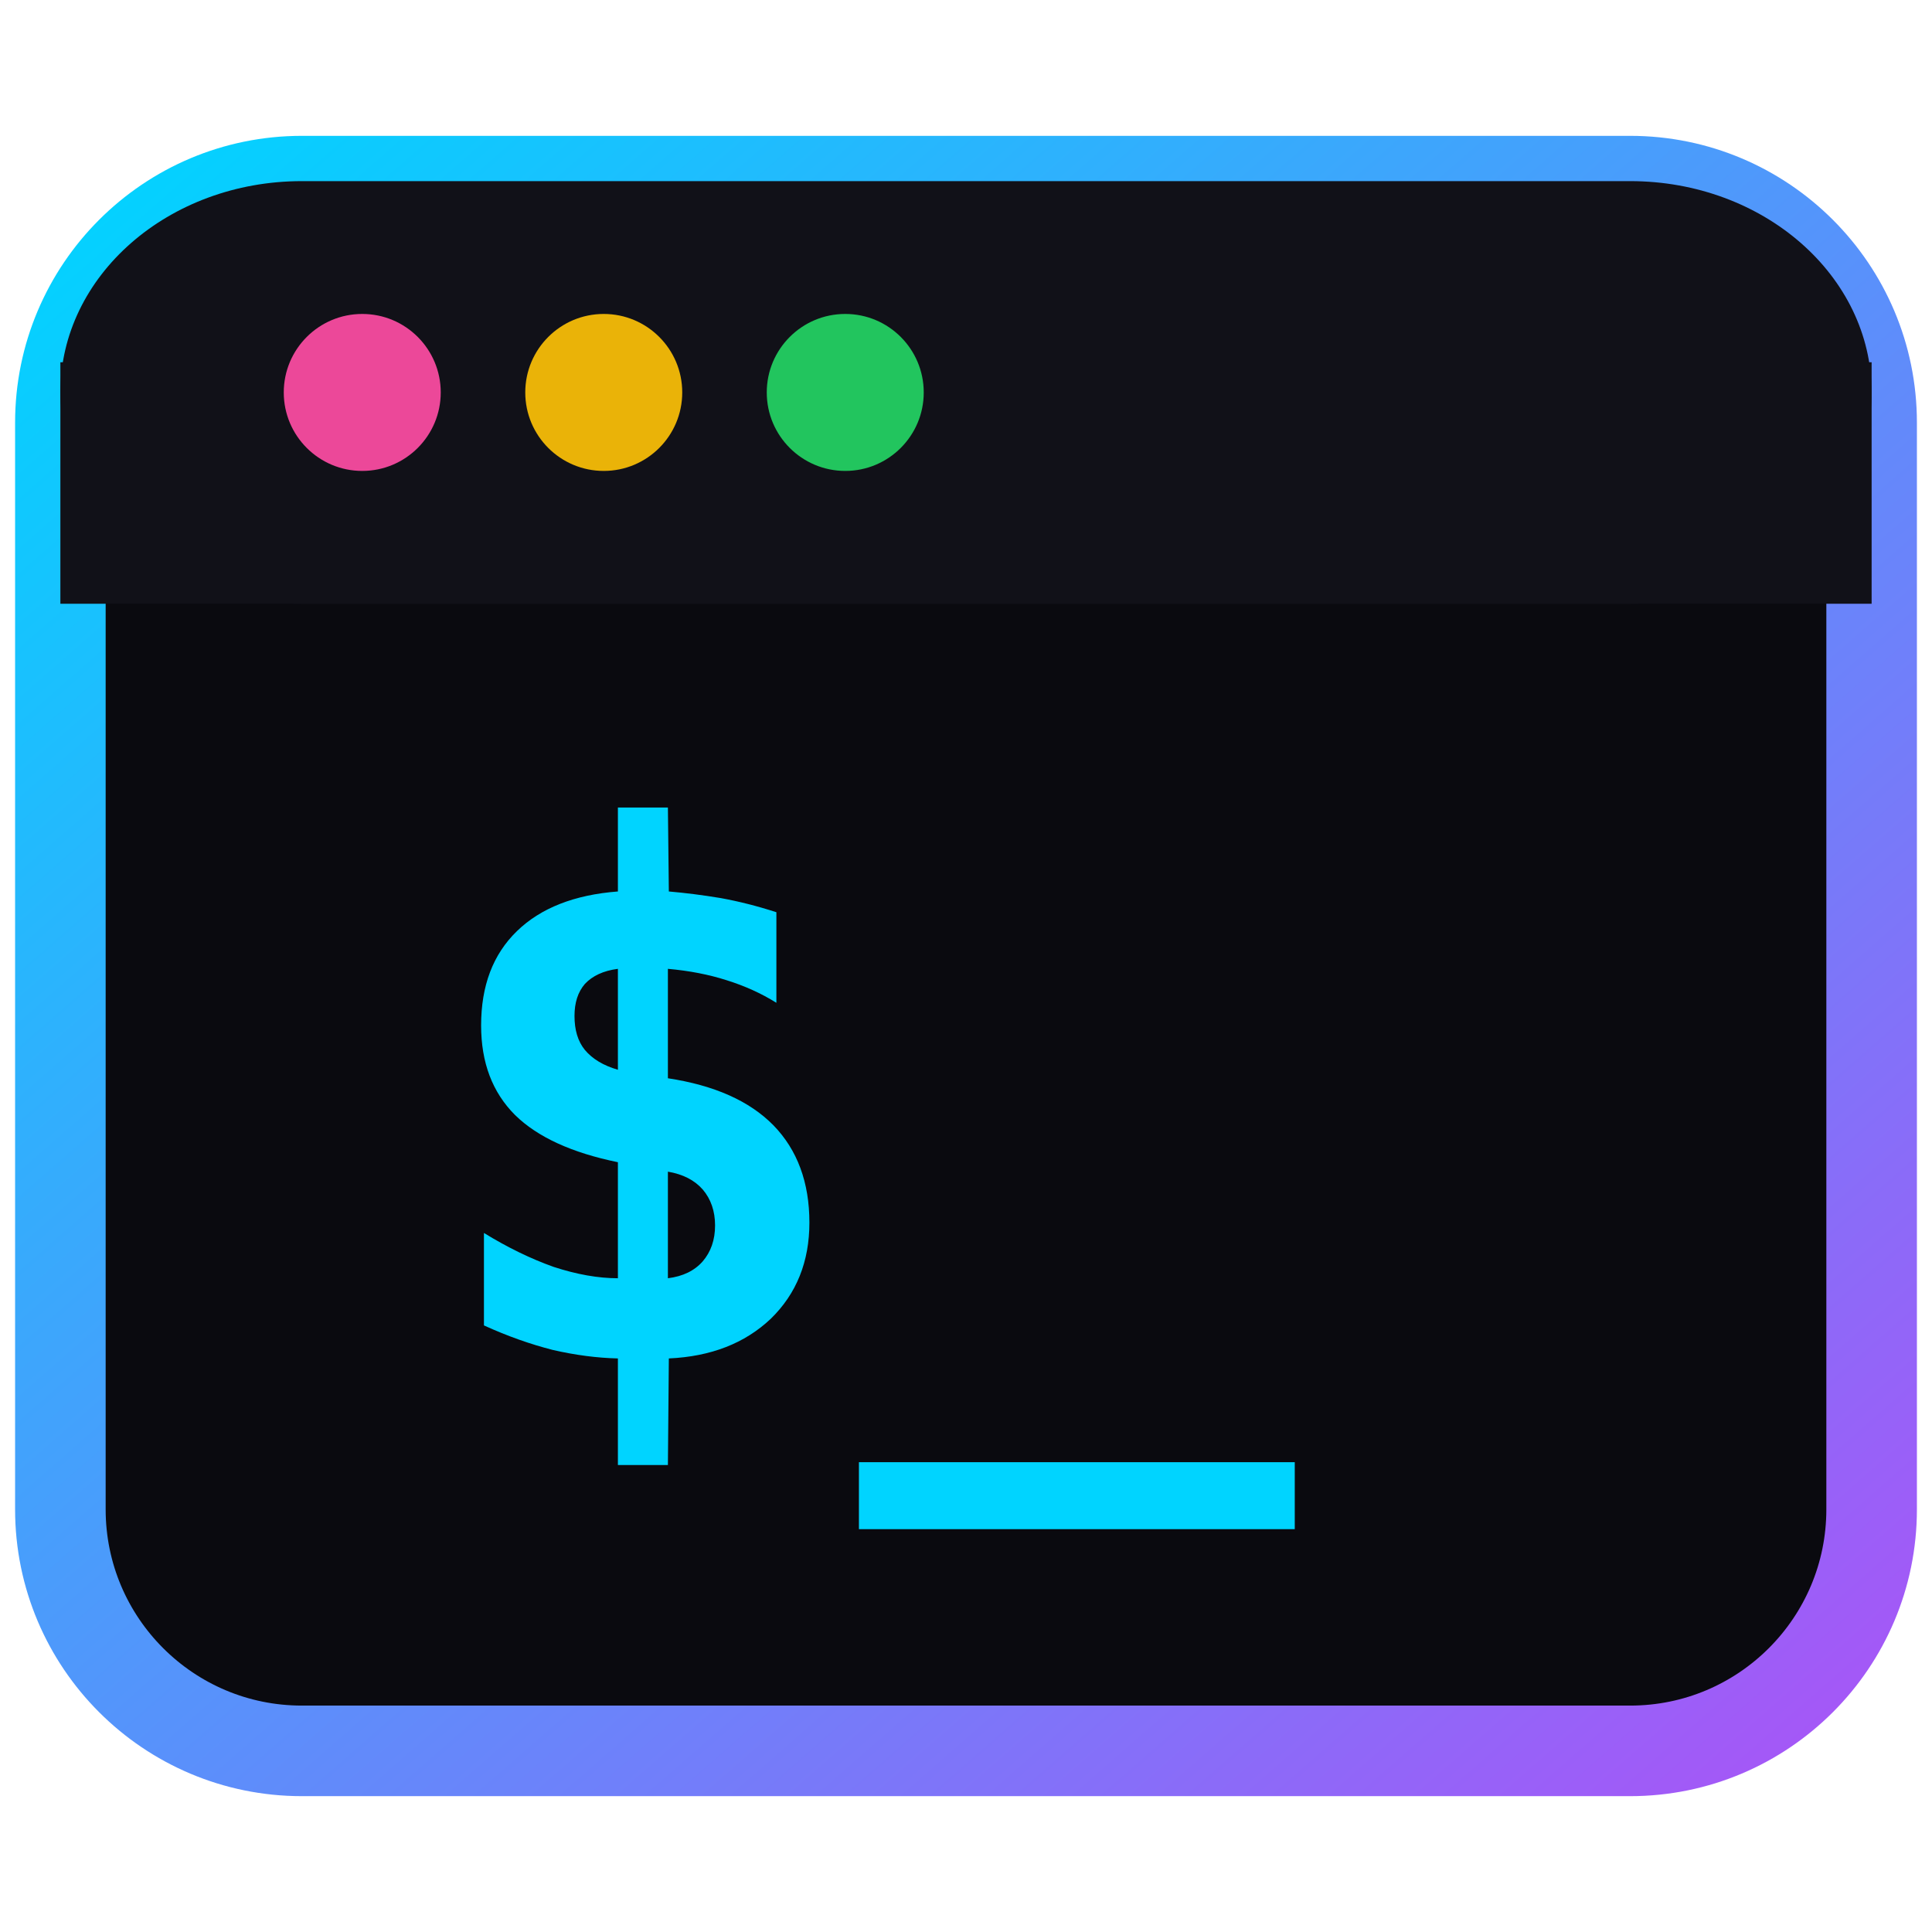
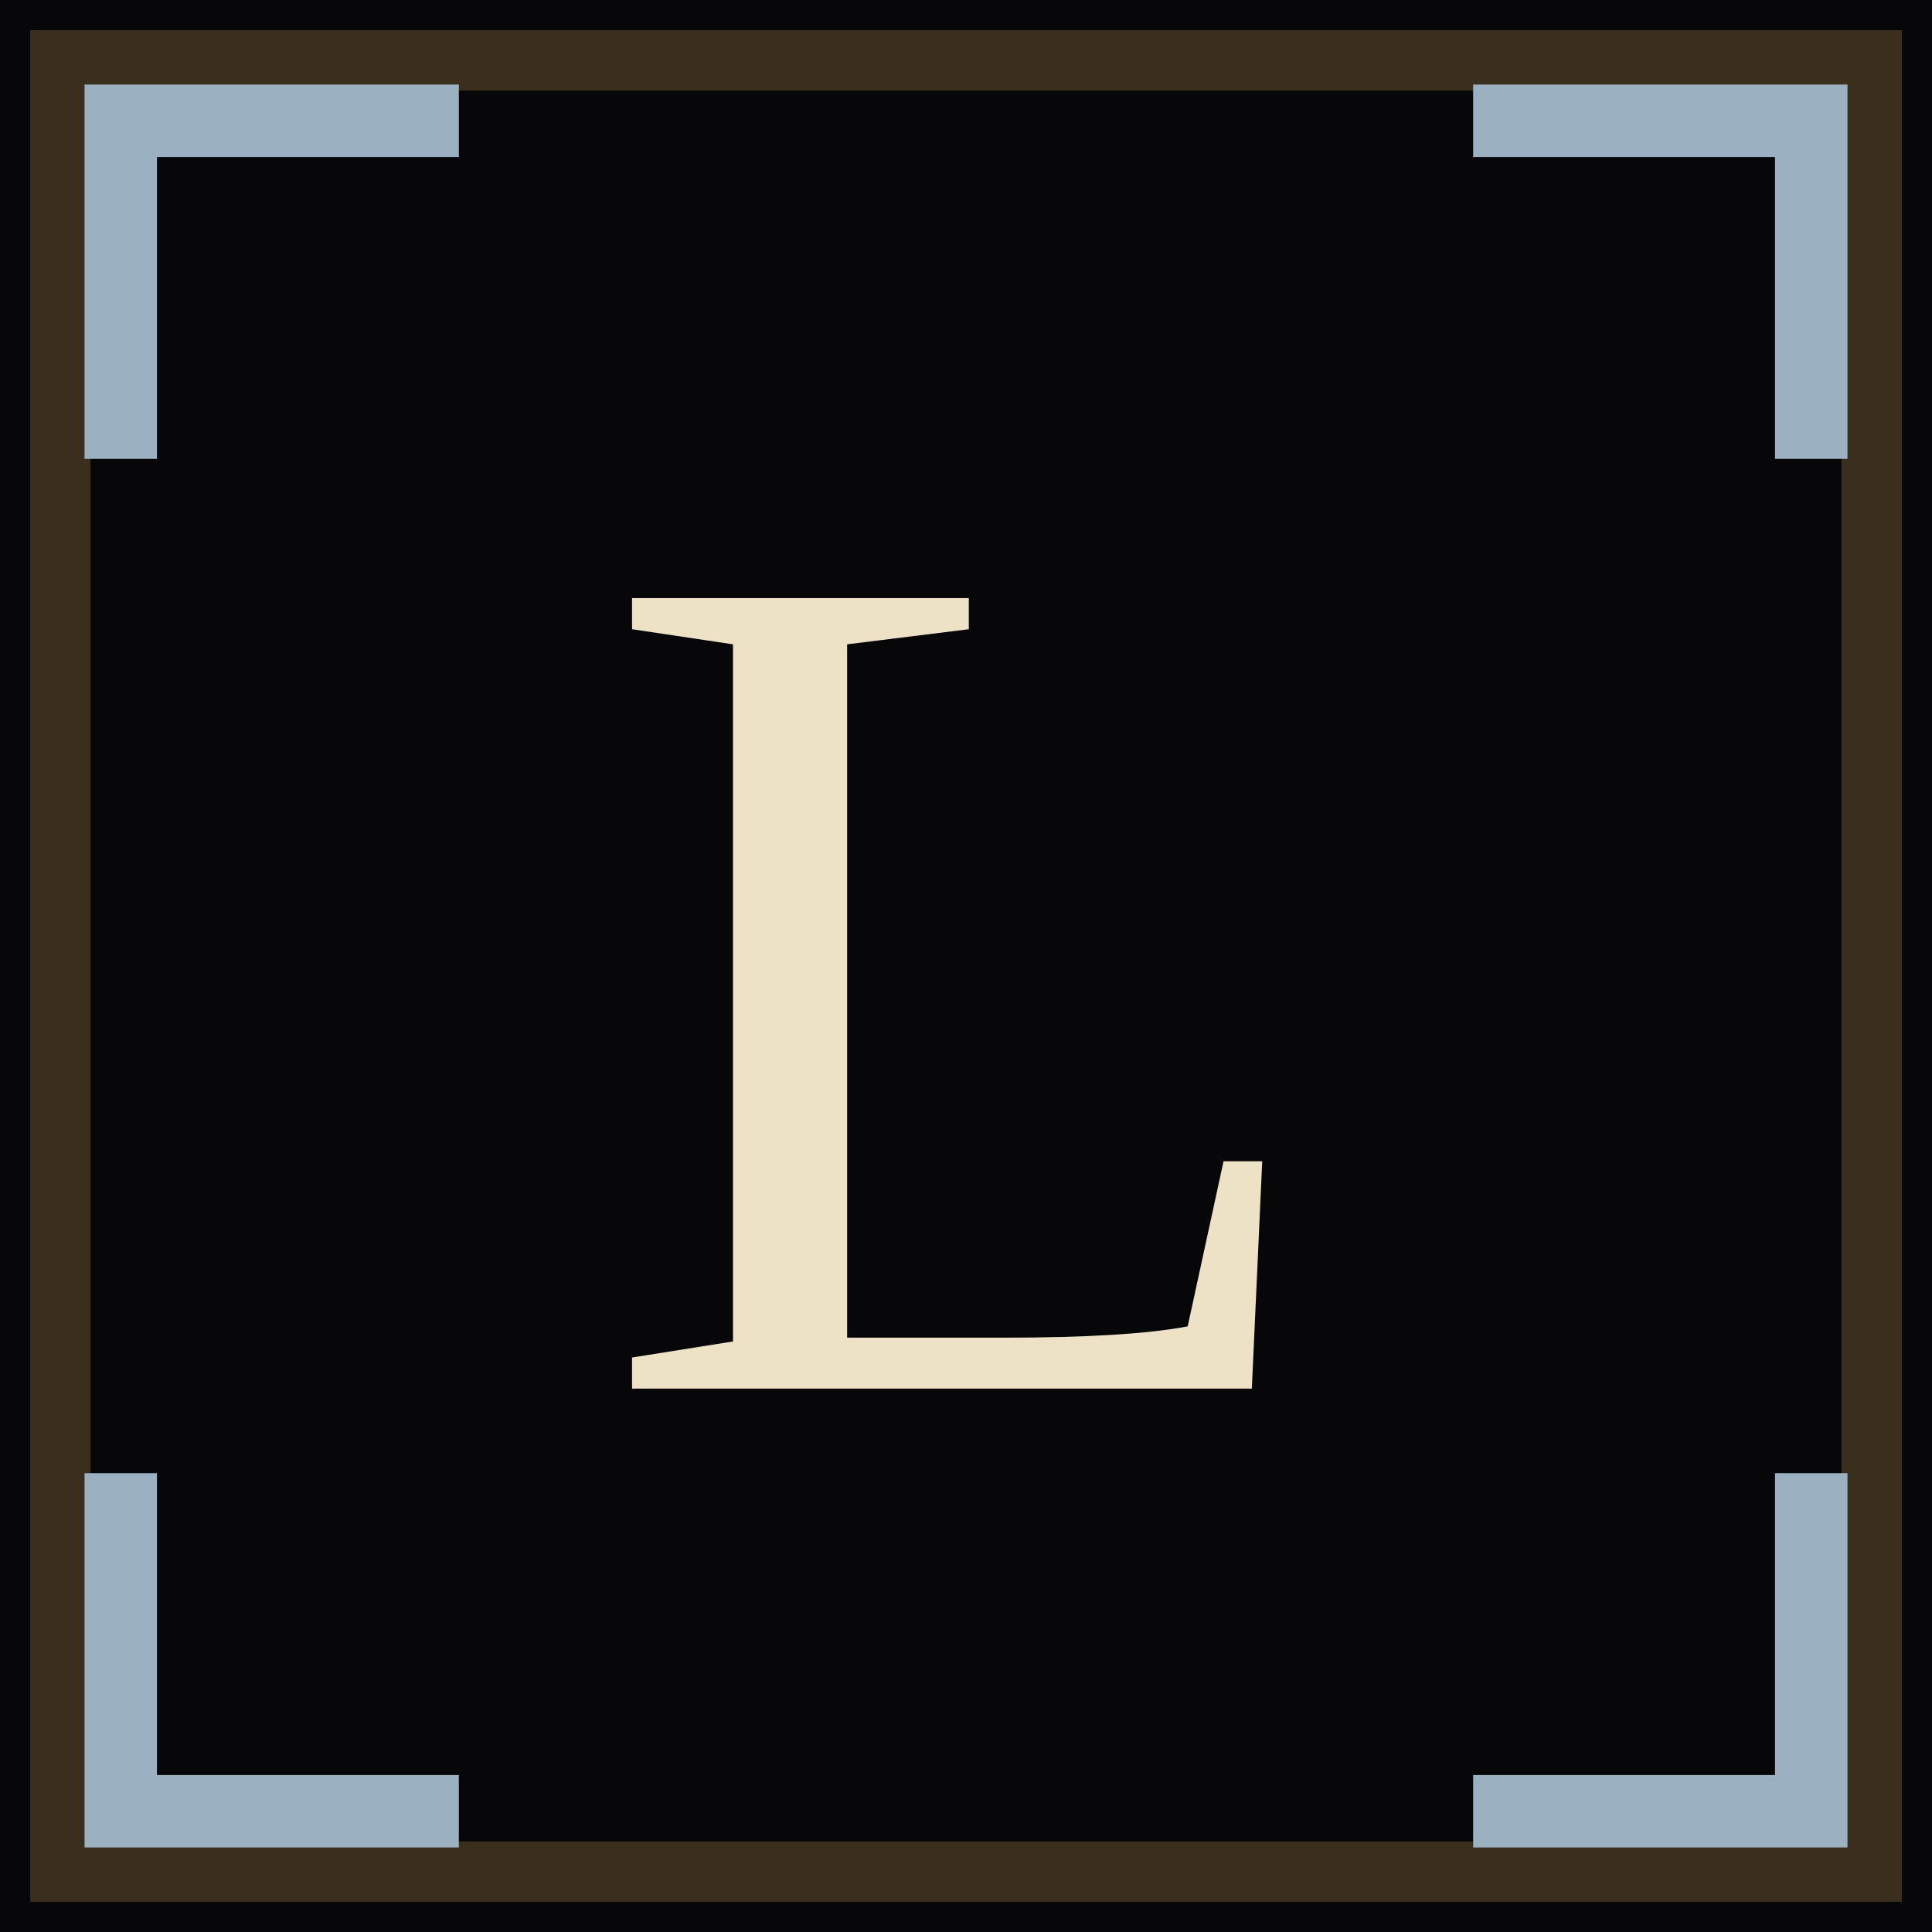
<svg xmlns="http://www.w3.org/2000/svg" viewBox="0 0 32 32" width="32" height="32">
-   <defs>
-     <linearGradient id="g" x1="0" y1="0" x2="1" y2="1">
-       <stop offset="0%" stop-color="#00d4ff" />
-       <stop offset="100%" stop-color="#a855f7" />
-     </linearGradient>
-   </defs>
-   <rect x="1" y="3" width="30" height="26" rx="4" fill="#0a0a0f" stroke="url(#g)" stroke-width="1.5" />
-   <rect x="1" y="3" width="30" height="7" rx="4" fill="#111118" />
-   <rect x="1" y="6" width="30" height="4" fill="#111118" />
-   <circle cx="6" cy="6.5" r="1.3" fill="#ec4899" />
-   <circle cx="10" cy="6.5" r="1.3" fill="#eab308" />
-   <circle cx="14" cy="6.5" r="1.3" fill="#22c55e" />
-   <text x="7" y="22.5" font-family="monospace" font-weight="700" font-size="12" fill="#00d4ff">$_</text>
+   <rect width="32" height="32" fill="#07070a" />
+   <rect x="1" y="1" width="30" height="30" fill="none" stroke="#3a2e1c" stroke-width="1" />
+   <polyline points="2,7 2,2 7,2" fill="none" stroke="#9bb0c0" stroke-width="1.2" stroke-linecap="square" />
+   <polyline points="25,2 30,2 30,7" fill="none" stroke="#9bb0c0" stroke-width="1.2" stroke-linecap="square" />
+   <polyline points="2,25 2,30 7,30" fill="none" stroke="#9bb0c0" stroke-width="1.2" stroke-linecap="square" />
+   <polyline points="25,30 30,30 30,25" fill="none" stroke="#9bb0c0" stroke-width="1.2" stroke-linecap="square" />
+   <text x="16" y="23" font-family="Georgia, 'Times New Roman', serif" font-size="20" font-weight="400" fill="#ede1c6" text-anchor="middle" letter-spacing="-0.5">L</text>
</svg>
